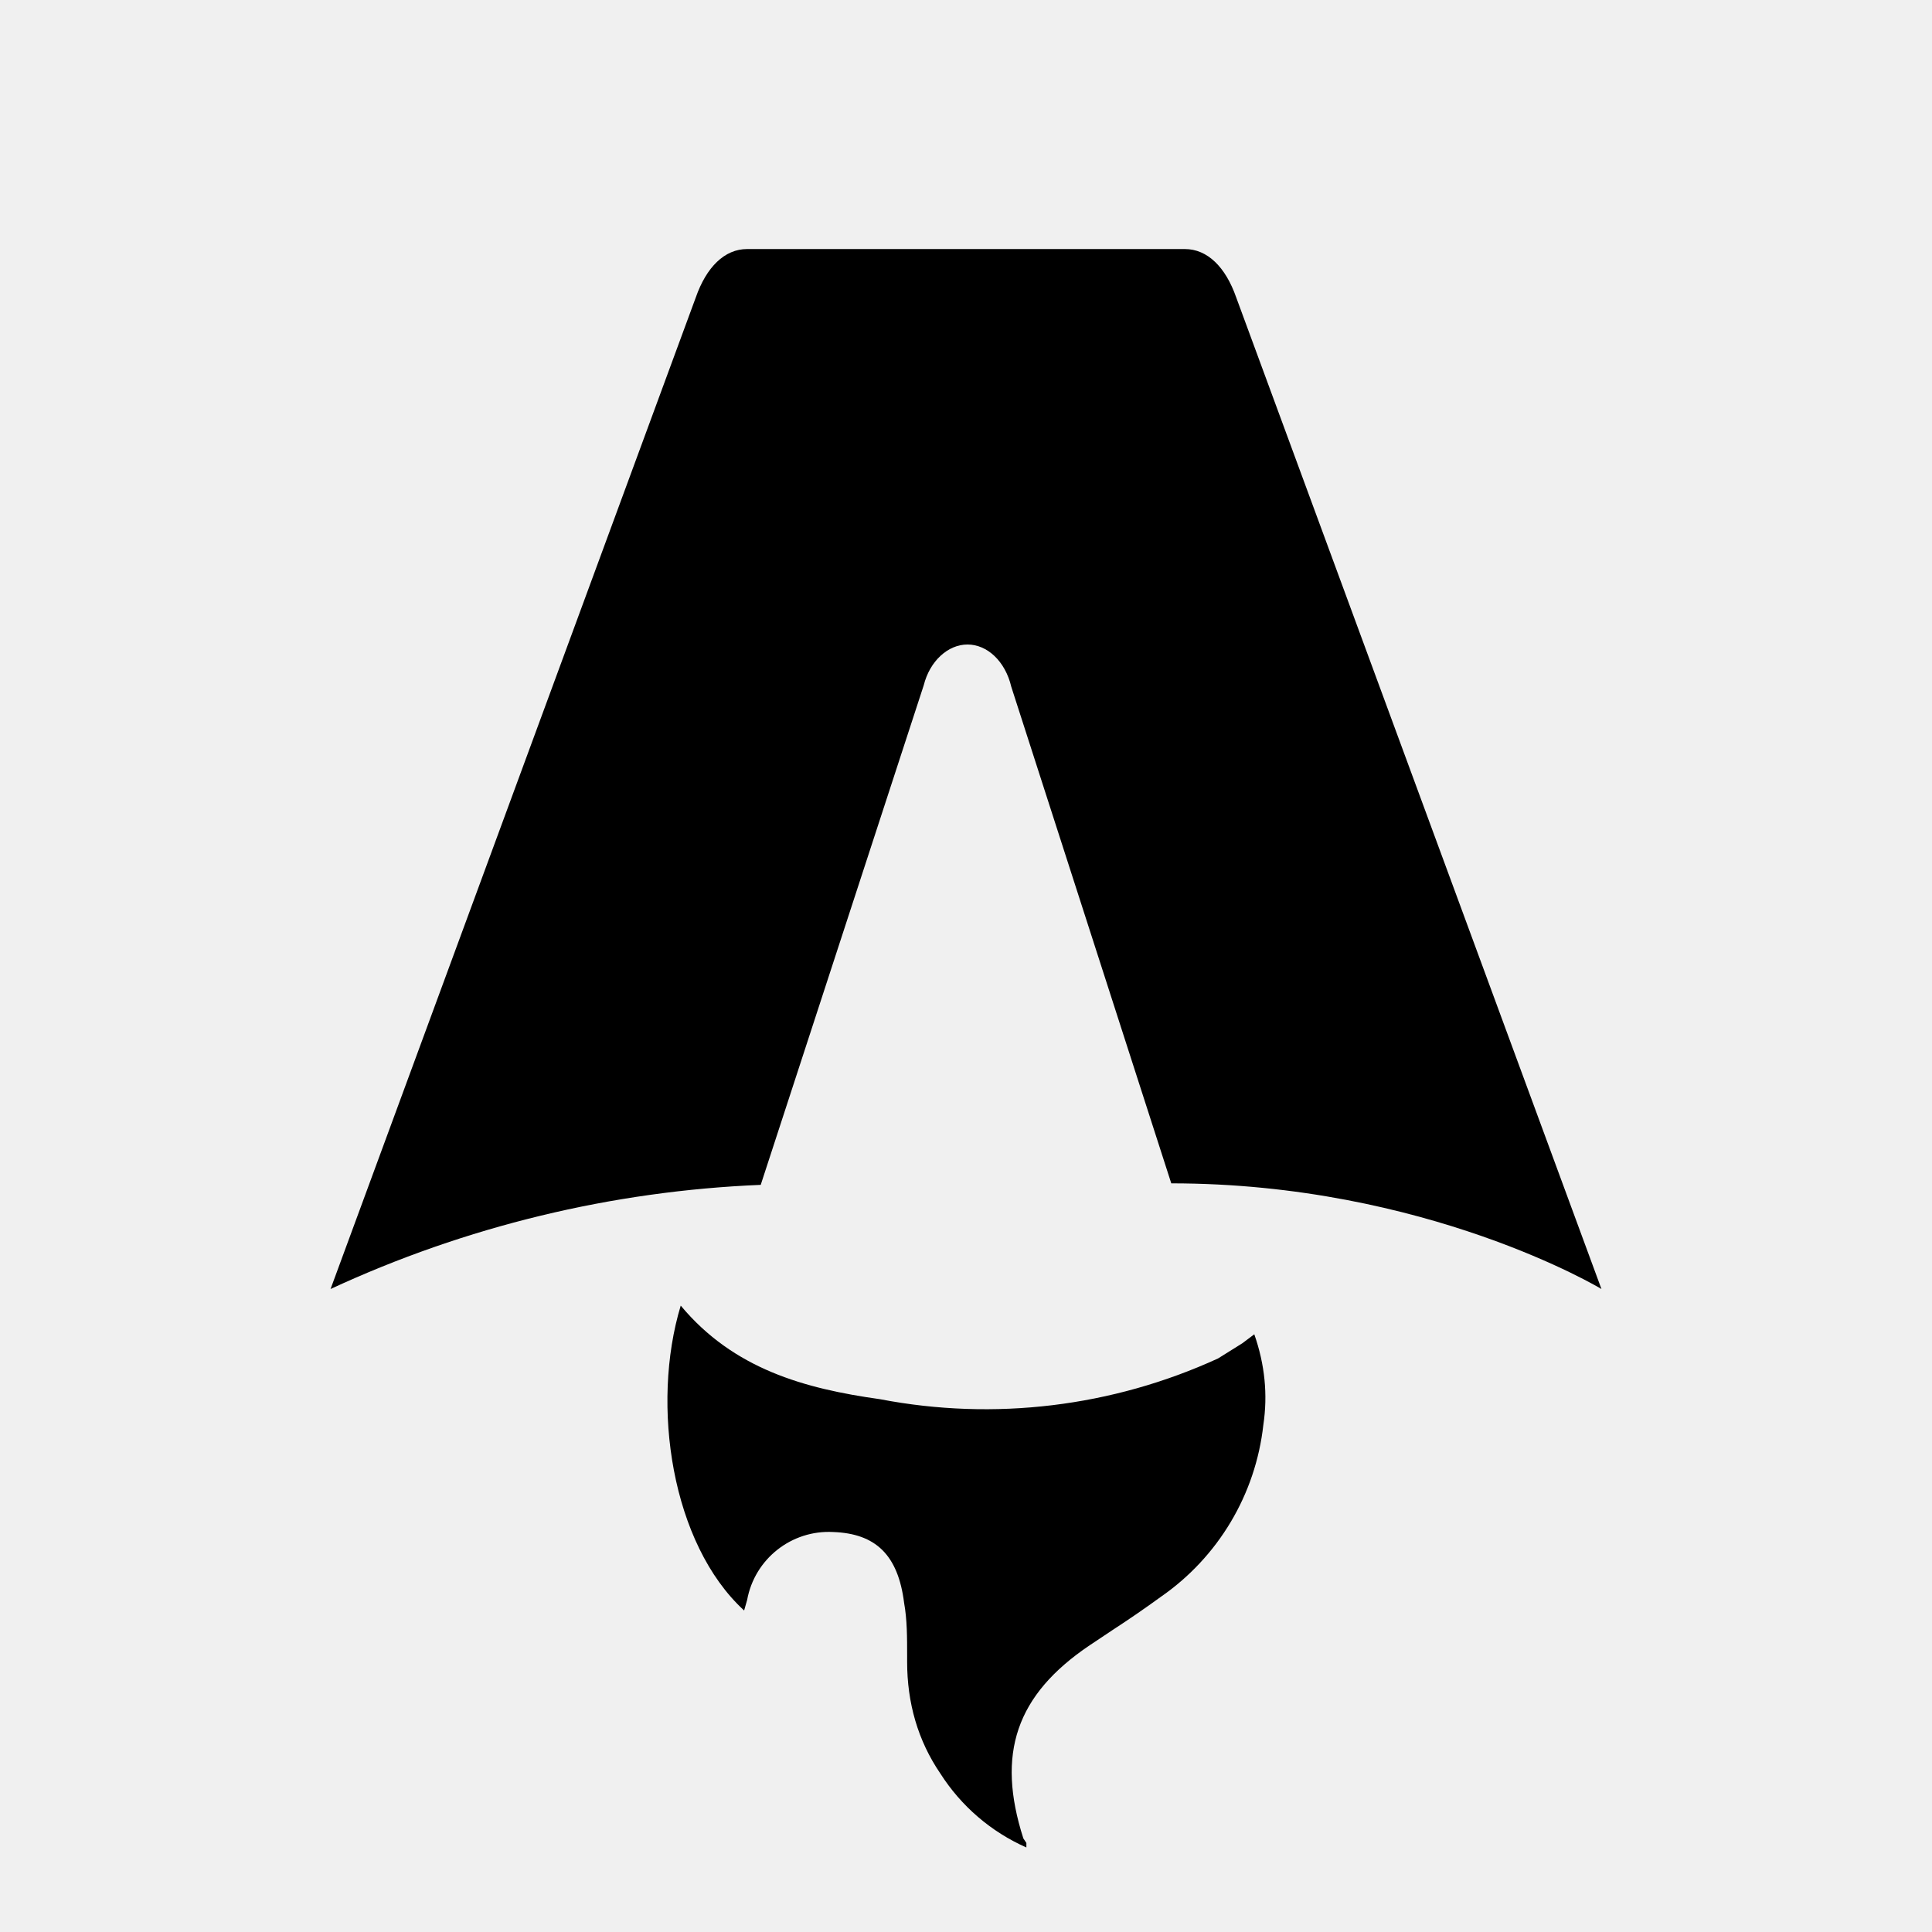
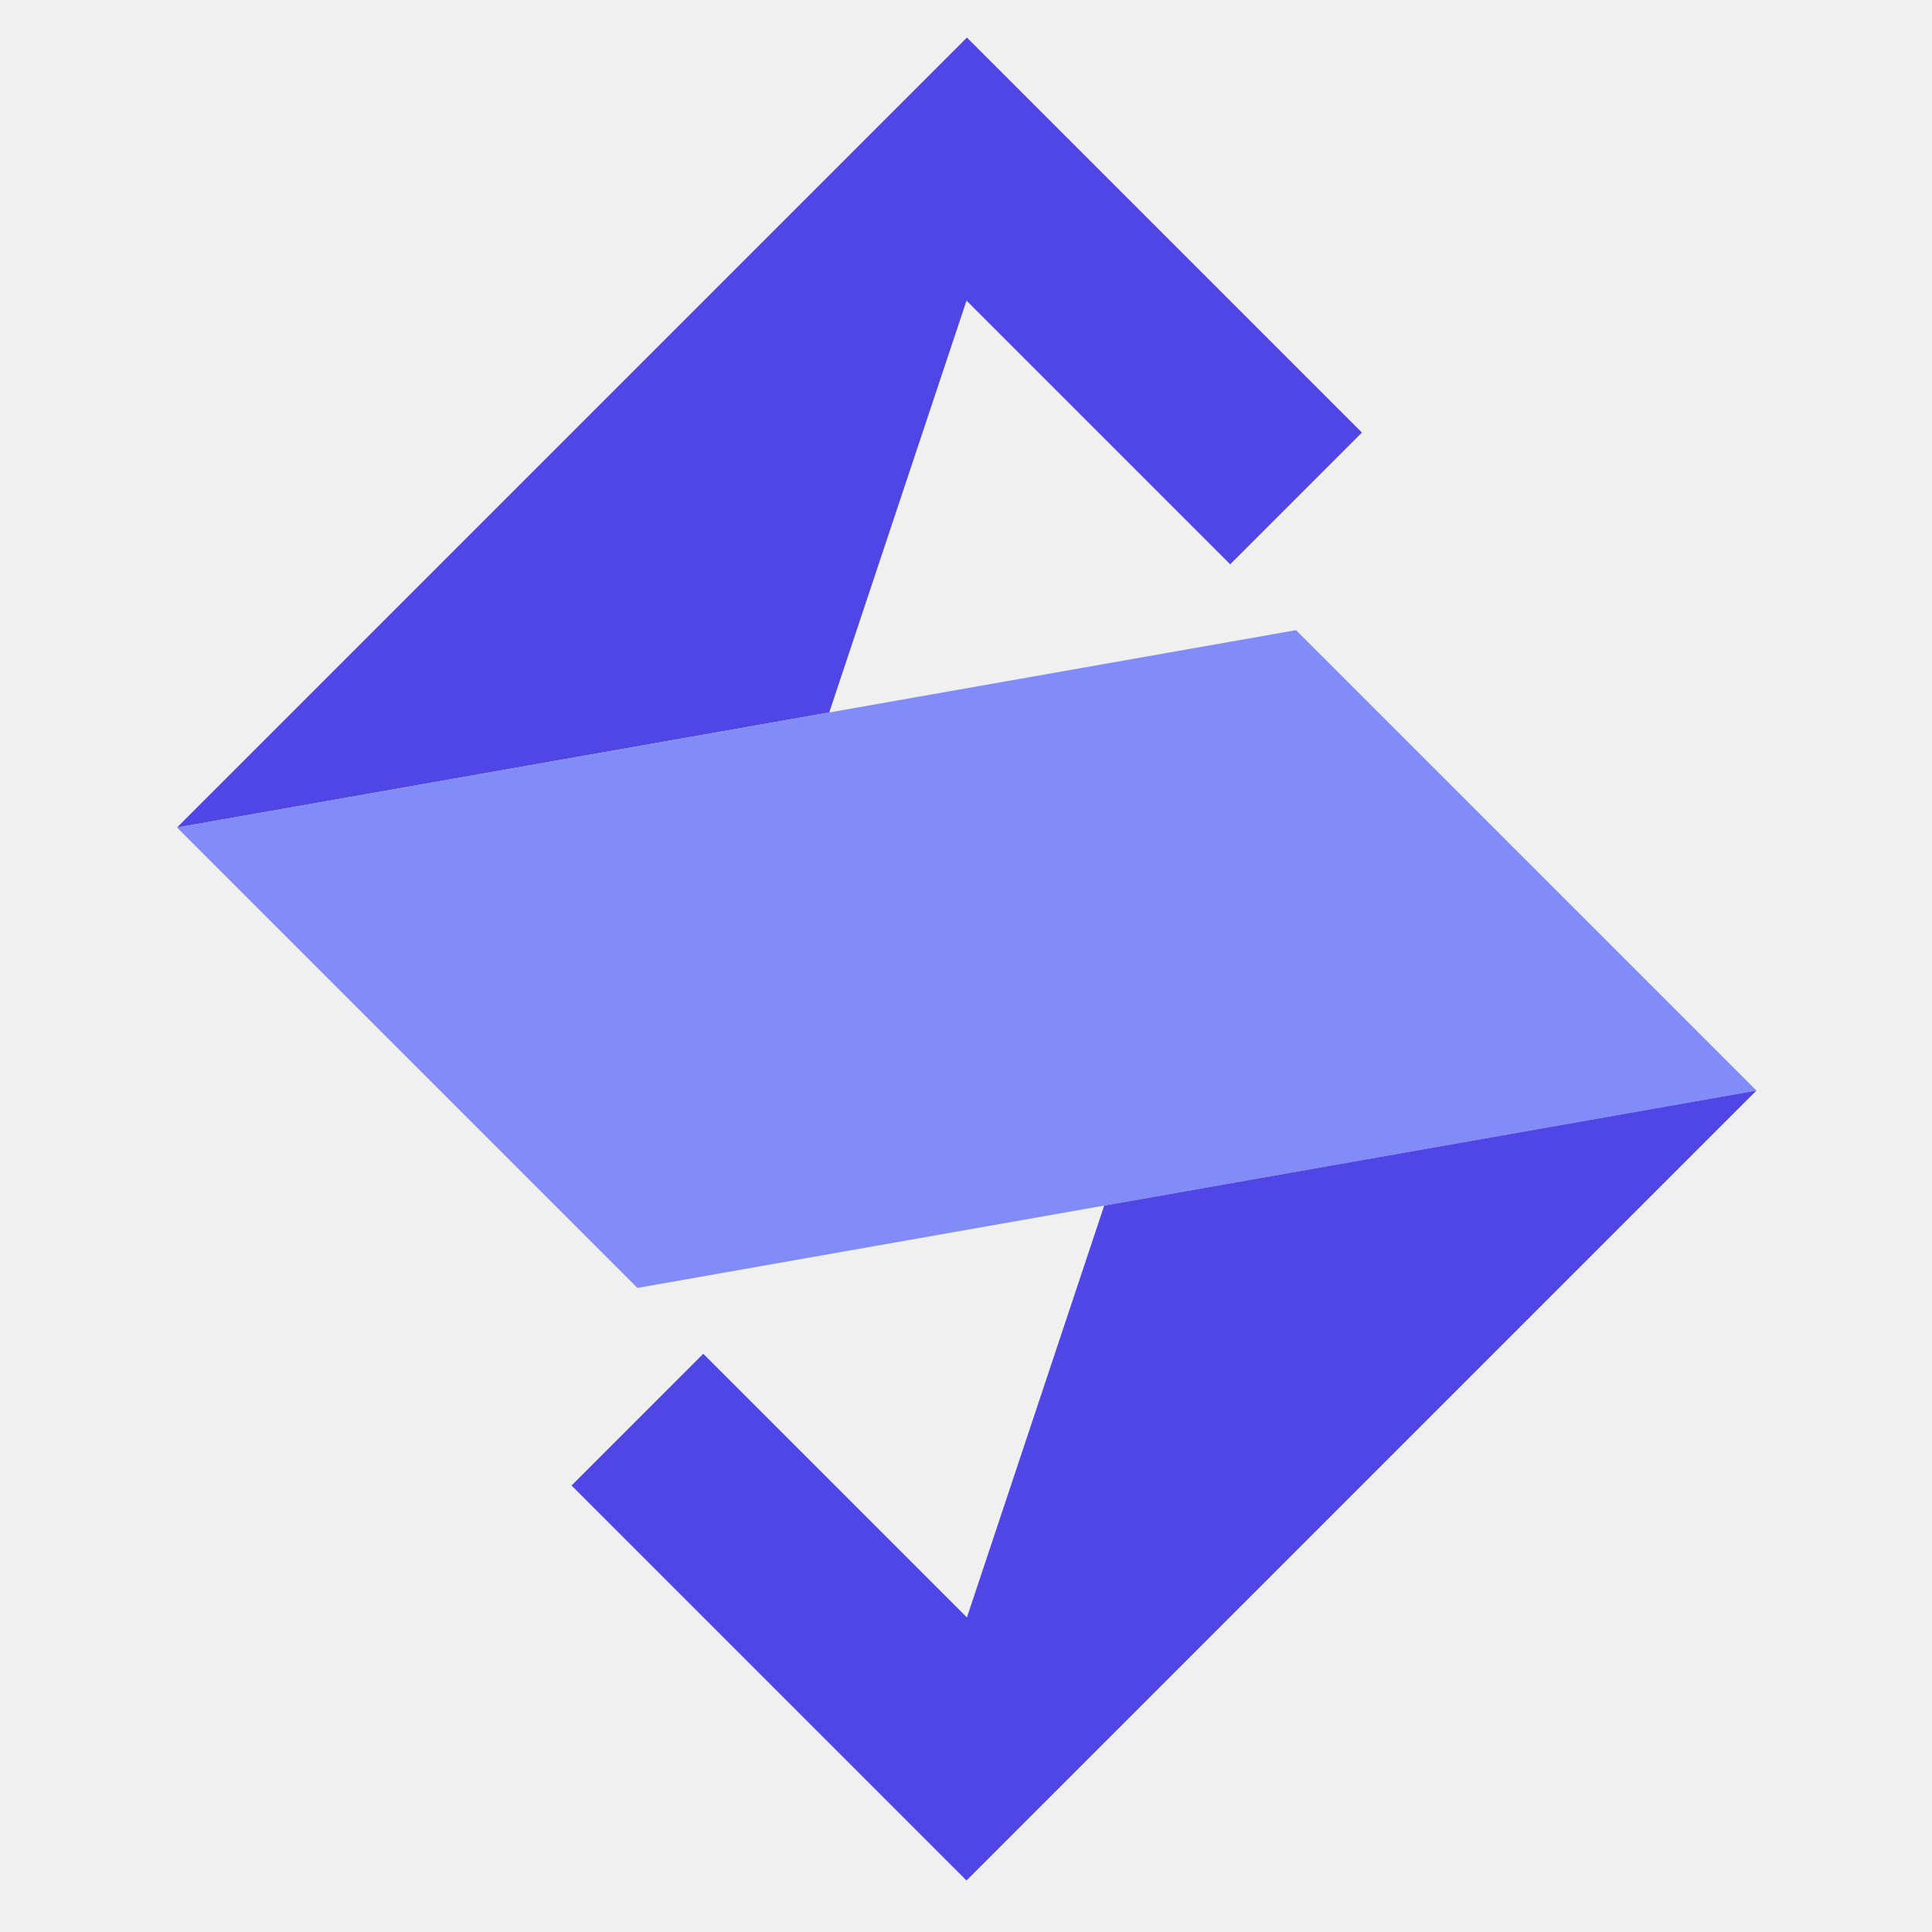
- <svg xmlns="http://www.w3.org/2000/svg" fill="none" viewBox="0 0 128 128">
-   <path d="M50.4 78.5a75.1 75.1 0 0 0-28.5 6.9l24.2-65.7c.7-2 1.9-3.2 3.4-3.2h29c1.5 0 2.7 1.2 3.4 3.2l24.2 65.7s-11.6-7-28.5-7L67 45.5c-.4-1.7-1.6-2.8-2.9-2.8-1.3 0-2.5 1.1-2.9 2.7L50.4 78.5Zm-1.1 28.2Zm-4.2-20.2c-2 6.6-.6 15.8 4.2 20.2a17.5 17.5 0 0 1 .2-.7 5.5 5.5 0 0 1 5.7-4.5c2.8.1 4.3 1.5 4.7 4.7.2 1.1.2 2.3.2 3.5v.4c0 2.7.7 5.2 2.2 7.4a13 13 0 0 0 5.7 4.9v-.3l-.2-.3c-1.8-5.6-.5-9.5 4.4-12.8l1.5-1a73 73 0 0 0 3.2-2.2 16 16 0 0 0 6.8-11.4c.3-2 .1-4-.6-6l-.8.6-1.6 1a37 37 0 0 1-22.4 2.7c-5-.7-9.7-2-13.2-6.2Z" />
-   <style>
-         path { fill: #000; }
-         @media (prefers-color-scheme: dark) {
-             path { fill: #FFF; }
-         }
-     </style>
+ <svg xmlns="http://www.w3.org/2000/svg" width="257" height="257" viewBox="0 0 257 257" fill="none">
+   <g clip-path="url(#clip0_221_156)">
+     <path d="M181.164 57.539L163.641 75.061L128.569 39.989L110.307 94.775L23.546 110.078L128.624 5L181.164 57.539Z" fill="#4F46E5" />
+     <path d="M23.546 110.078L172.402 83.823L233.647 145.067L84.791 171.323L23.546 110.078Z" fill="#818CF8" />
+     <path d="M76.03 197.607L93.552 180.084L128.624 215.156L146.886 160.37L233.647 145.067L128.569 250.146L76.03 197.607Z" fill="#4F46E5" />
+   </g>
+   <defs>
+     <clipPath id="clip0_221_156">
+       <rect width="210.101" height="246.519" fill="white" transform="translate(23.5459 5)" />
+     </clipPath>
+   </defs>
</svg>
